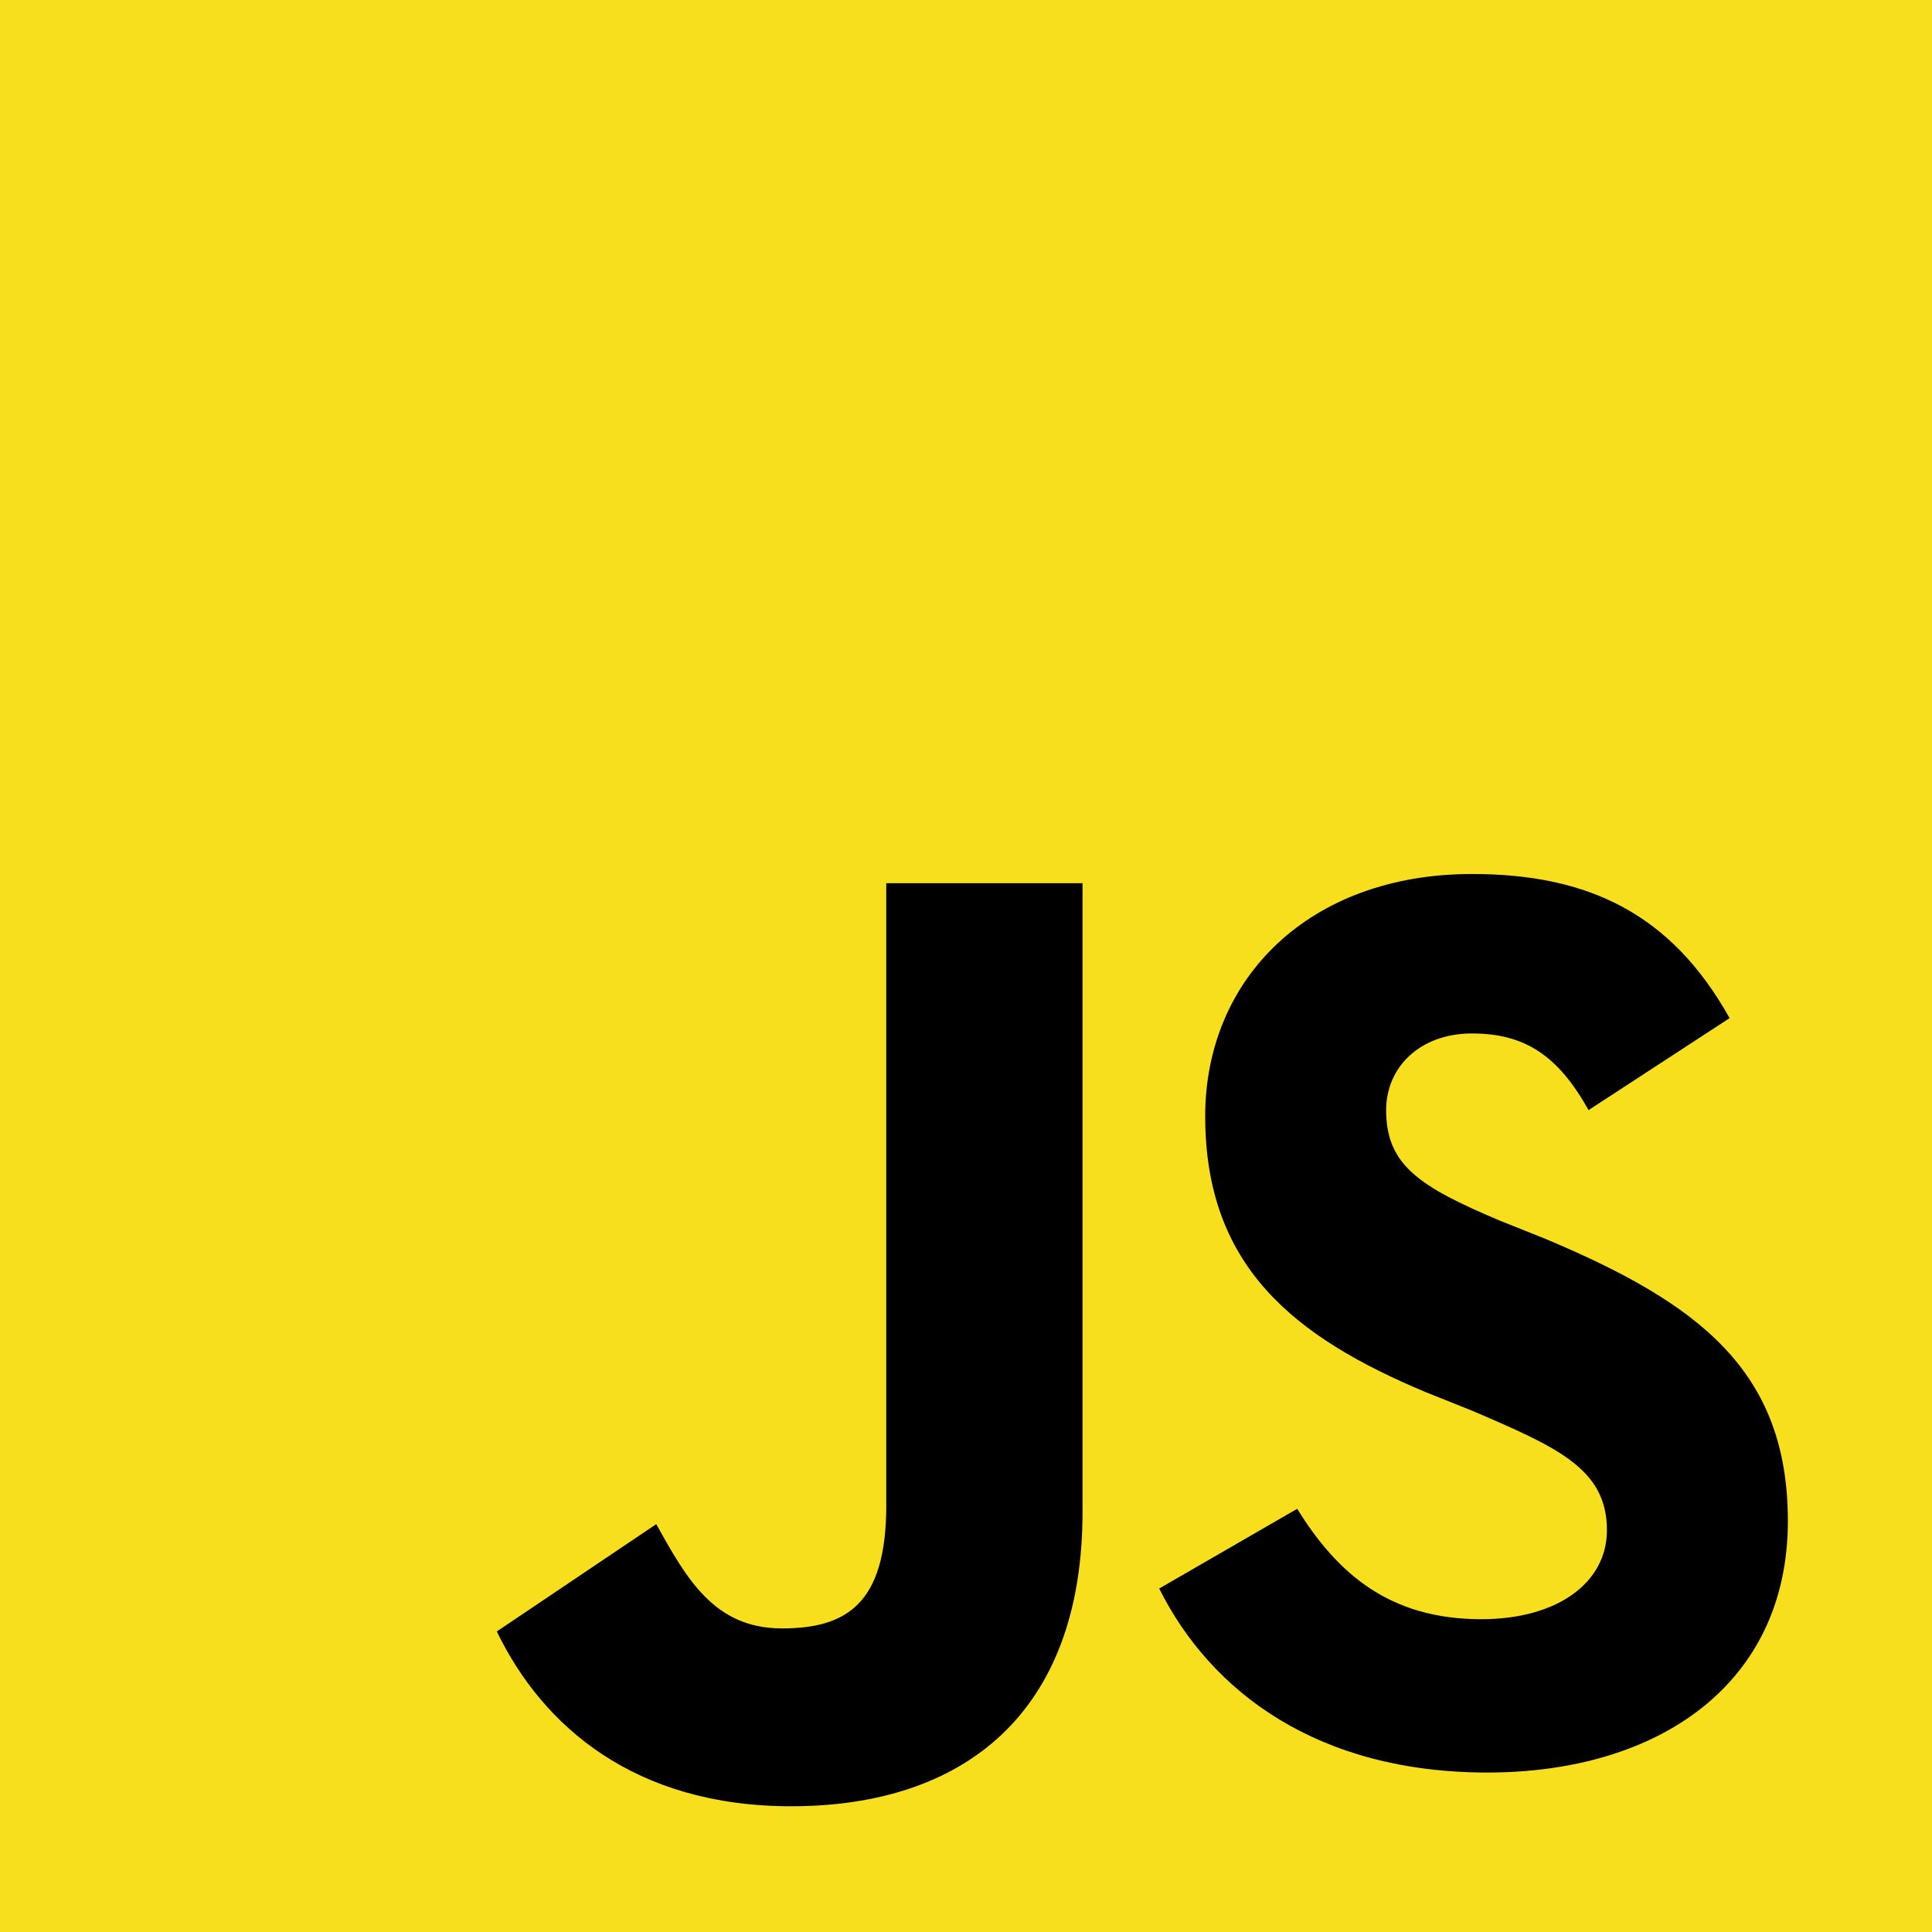
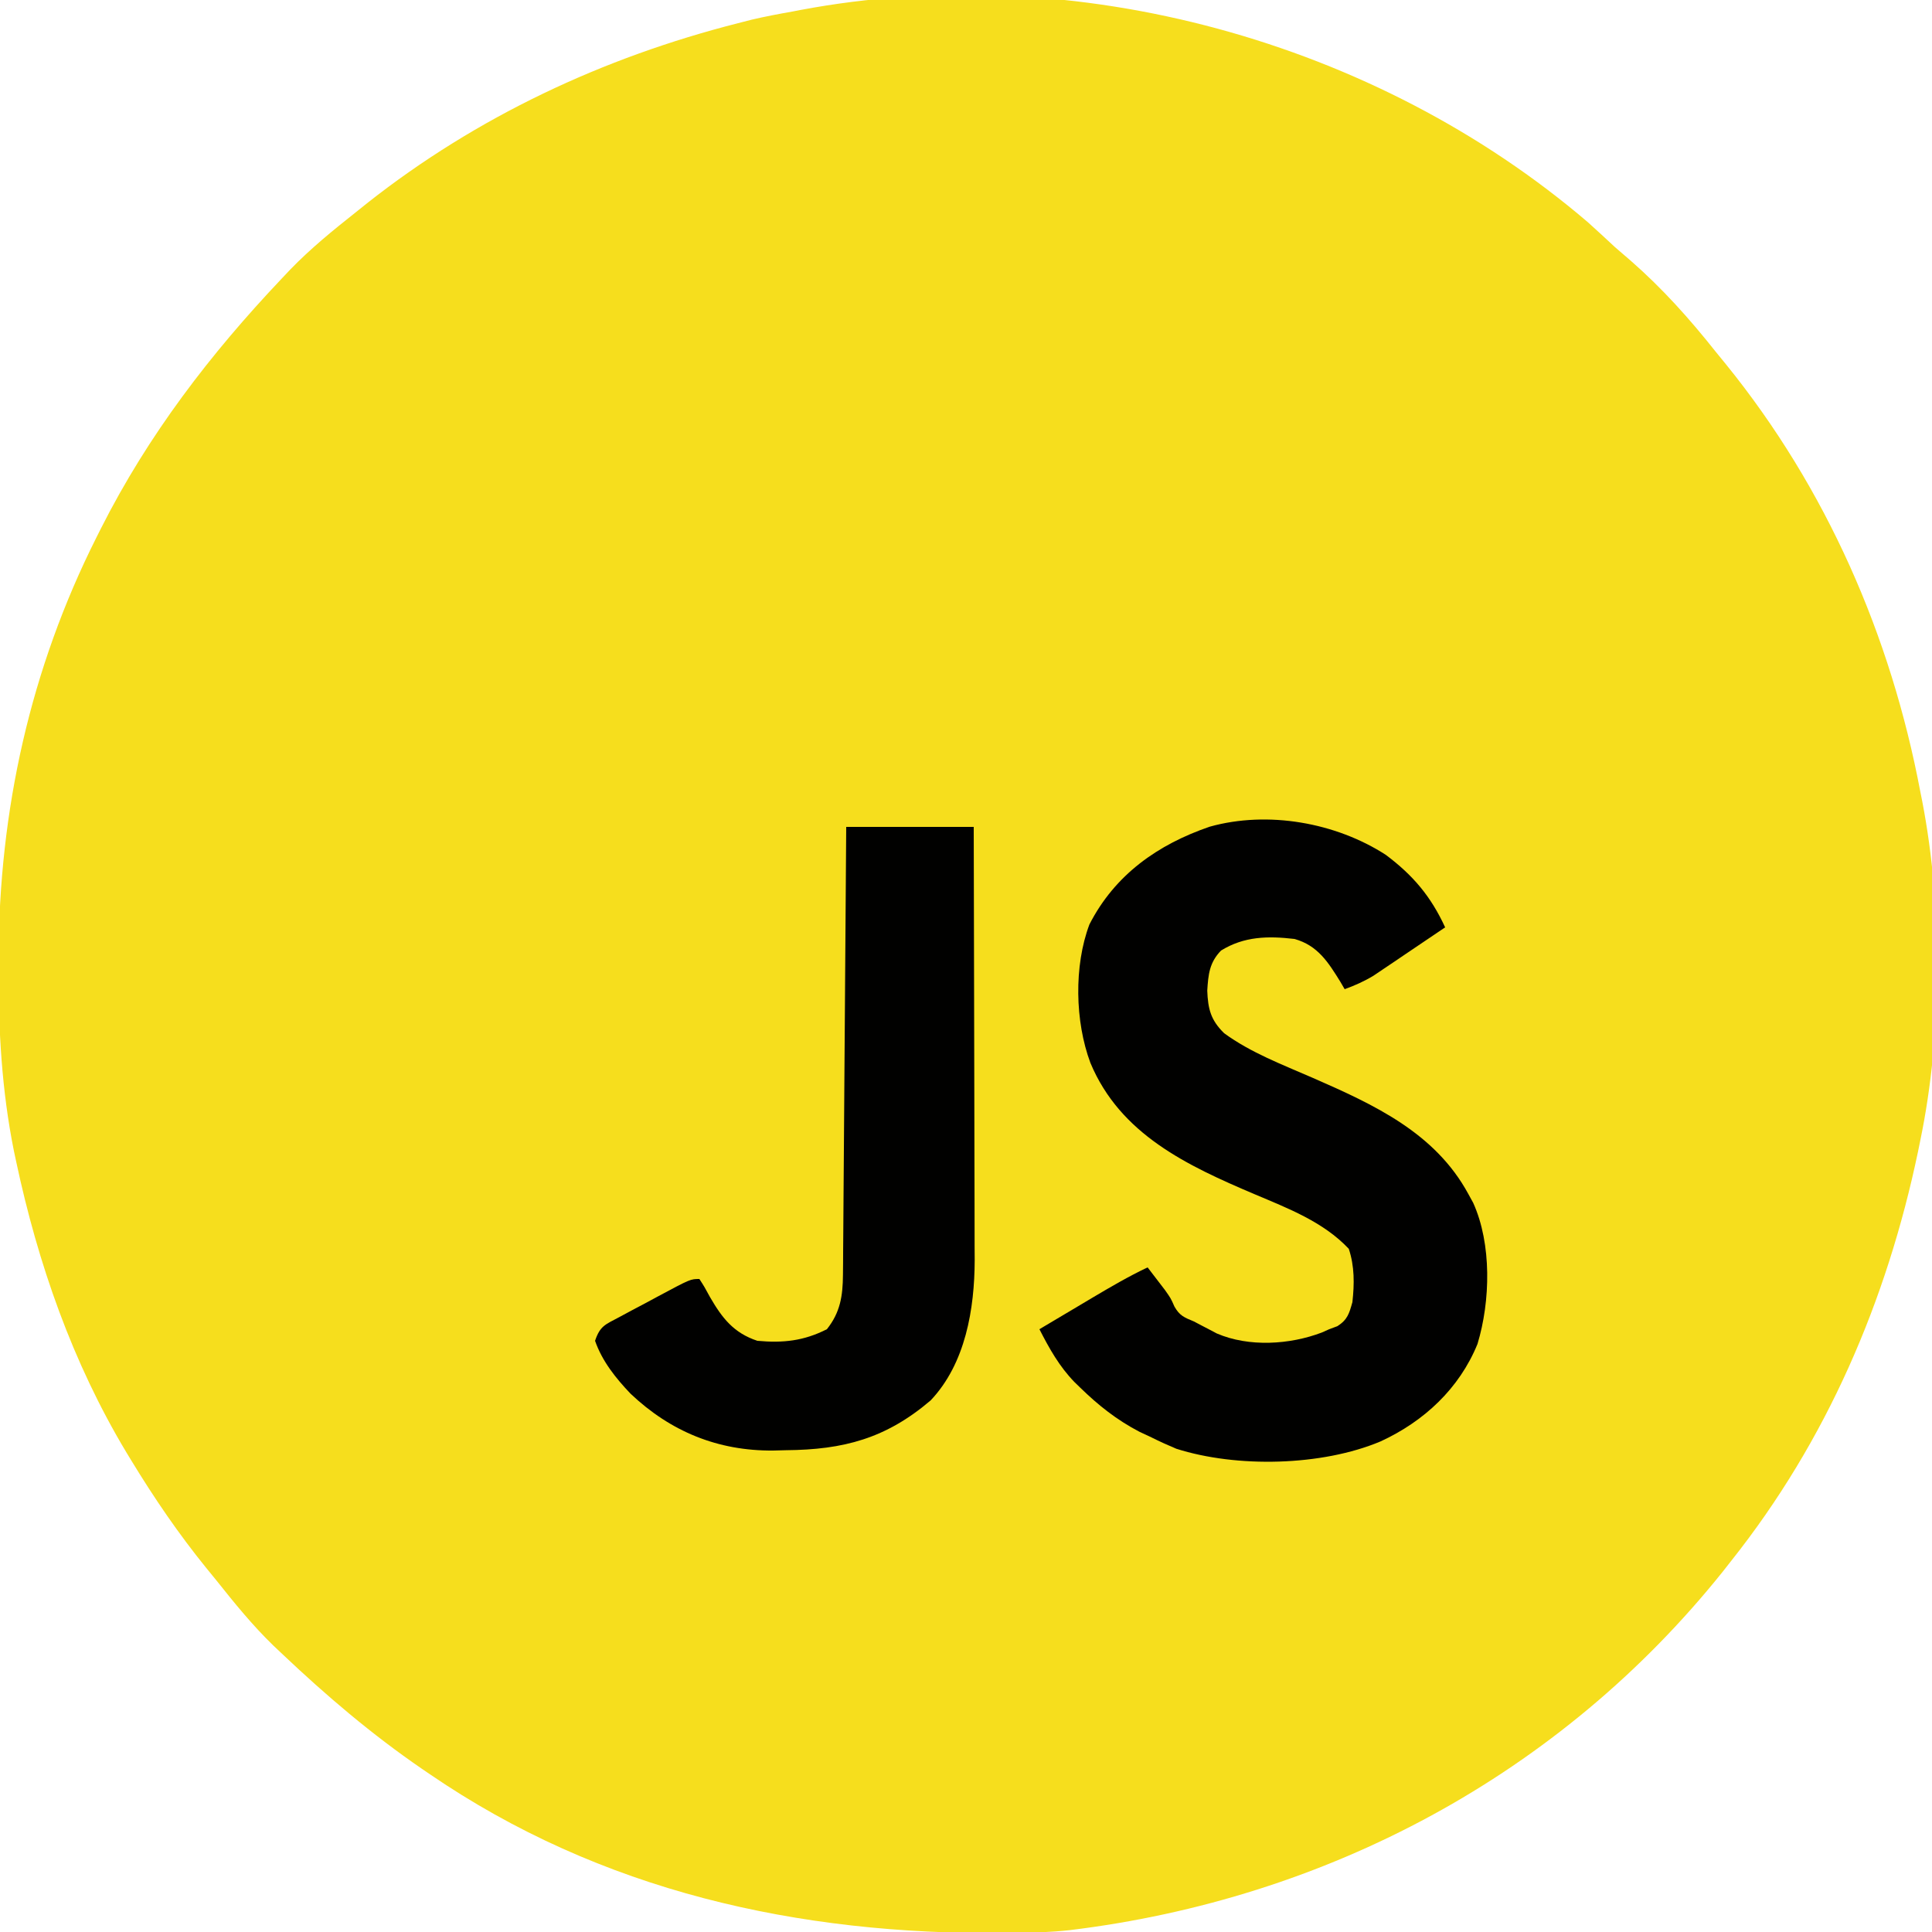
- <svg xmlns="http://www.w3.org/2000/svg" viewBox="0 0 630 630">
-   <rect width="630" height="630" fill="#f7df1e" />
-   <path d="M423 492c13 21 30 36 60 36 25 0 41-12 41-29 0-20-16-27-44-39l-15-6c-43-18-72-41-72-90 0-45 34-79 87-79 38 0 65 13 84 47l-46 30c-10-18-21-25-38-25-17 0-28 11-28 25 0 18 11 25 37 36l15 6c50 21 79 43 79 92 0 53-42 82-98 82-55 0-90-26-107-60Zm-209 5c10 18 19 34 41 34 21 0 34-8 34-40V288h64v205c0 66-39 96-95 96-51 0-81-26-96-57Z" />
+ <svg xmlns="http://www.w3.org/2000/svg" version="1.1" width="500" height="500">
+   <path d="M0 0 C2.381 2.138 4.725 4.311 7.066 6.492 C8.416 7.664 9.77 8.83 11.129 9.992 C19.305 17.15 26.324 24.987 33.066 33.492 C33.94 34.565 34.815 35.636 35.691 36.707 C61.722 68.803 78.413 106.965 86.066 147.492 C86.23 148.312 86.394 149.132 86.562 149.977 C91.857 177.493 91.742 210.058 86.066 237.492 C85.868 238.47 85.669 239.448 85.464 240.455 C77.351 279.229 61.797 315.376 37.066 346.492 C36.363 347.388 35.659 348.284 34.934 349.207 C-7.146 401.768 -67.483 433.935 -134.169 442.023 C-138.923 442.54 -143.639 442.686 -148.418 442.73 C-149.746 442.745 -149.746 442.745 -151.101 442.76 C-204.299 443.229 -255.405 432.028 -299.934 401.492 C-300.542 401.077 -301.151 400.662 -301.778 400.235 C-314.738 391.341 -326.538 381.296 -337.934 370.492 C-339.065 369.425 -339.065 369.425 -340.219 368.336 C-345.608 363.108 -350.266 357.363 -354.934 351.492 C-355.809 350.419 -356.685 349.346 -357.562 348.273 C-364.72 339.445 -371.029 330.2 -376.934 320.492 C-377.36 319.791 -377.787 319.091 -378.227 318.369 C-392.168 295.145 -401.115 269.533 -406.746 243.117 C-406.941 242.204 -407.136 241.291 -407.337 240.35 C-410.485 224.677 -411.344 209.189 -411.309 193.242 C-411.308 192.281 -411.307 191.32 -411.306 190.329 C-411.192 152.229 -403.098 115.615 -385.934 81.492 C-385.553 80.734 -385.172 79.975 -384.78 79.194 C-372.57 55.04 -356.527 34.104 -337.934 14.492 C-336.866 13.361 -336.866 13.361 -335.777 12.207 C-330.55 6.819 -324.817 2.143 -318.934 -2.508 C-317.945 -3.302 -316.956 -4.096 -315.938 -4.914 C-287.575 -27.293 -254.878 -42.622 -219.934 -51.508 C-218.741 -51.813 -217.549 -52.119 -216.32 -52.434 C-212.871 -53.239 -209.423 -53.895 -205.934 -54.508 C-204.885 -54.711 -204.885 -54.711 -203.814 -54.918 C-132.599 -68.328 -54.866 -46.903 0 0 Z " fill="#F6DE1D" transform="translate(410.9336,57.50781)" />
+   <path d="M0 0 C7.084 5.307 11.68 10.777 15.352 18.762 C11.961 21.061 8.563 23.35 5.164 25.637 C4.204 26.288 3.245 26.939 2.256 27.609 C1.325 28.235 0.393 28.86 -0.566 29.504 C-1.42 30.08 -2.274 30.656 -3.153 31.25 C-5.593 32.728 -7.973 33.786 -10.648 34.762 C-11.176 33.857 -11.176 33.857 -11.715 32.934 C-14.885 27.802 -17.616 23.431 -23.648 21.762 C-30.518 20.957 -36.687 21.083 -42.648 24.762 C-45.666 27.877 -45.947 30.948 -46.211 35.137 C-46.025 39.933 -45.294 42.778 -41.844 46.156 C-34.946 51.201 -26.739 54.294 -18.948 57.694 C-3.1 64.624 12.746 71.884 21.352 87.762 C21.765 88.513 22.179 89.265 22.605 90.039 C27.441 100.705 27.082 115.492 23.727 126.574 C19.026 138.122 9.864 146.636 -1.367 151.801 C-16.57 158.205 -38.595 158.666 -54.211 153.699 C-56.387 152.79 -58.538 151.814 -60.648 150.762 C-62.199 150.035 -62.199 150.035 -63.781 149.293 C-69.622 146.245 -74.4 142.461 -79.086 137.887 C-79.57 137.417 -80.055 136.948 -80.553 136.465 C-84.505 132.397 -87.074 127.788 -89.648 122.762 C-86.109 120.654 -82.566 118.551 -79.023 116.449 C-78.024 115.854 -77.025 115.259 -75.996 114.646 C-71.283 111.853 -66.604 109.104 -61.648 106.762 C-60.686 108.009 -59.729 109.259 -58.773 110.512 C-57.973 111.556 -57.973 111.556 -57.156 112.621 C-55.648 114.762 -55.648 114.762 -54.703 116.902 C-53.356 119.277 -52.141 119.729 -49.648 120.762 C-49 121.103 -48.352 121.445 -47.684 121.797 C-46.707 122.305 -46.707 122.305 -45.711 122.824 C-45.063 123.166 -44.414 123.507 -43.746 123.859 C-35.42 127.441 -24.872 126.776 -16.551 123.613 C-15.923 123.332 -15.295 123.051 -14.648 122.762 C-13.948 122.501 -13.249 122.241 -12.527 121.973 C-9.903 120.282 -9.489 118.733 -8.648 115.762 C-8.127 111.046 -8.079 106.471 -9.586 101.949 C-16.168 94.968 -25.296 91.494 -33.961 87.824 C-51.443 80.405 -68.749 72.314 -76.456 53.825 C-80.453 43.122 -80.743 28.742 -76.711 18.012 C-70.104 5.095 -58.971 -2.701 -45.57 -7.293 C-30.53 -11.496 -12.93 -8.36 0 0 Z " fill="#010100" transform="translate(358.6484,221.2383)" />
+   <path d="M0 0 C10.89 0 21.78 0 33 0 C33.045 15.604 33.082 31.207 33.104 46.811 C33.114 54.057 33.128 61.303 33.151 68.549 C33.171 74.868 33.184 81.187 33.188 87.506 C33.191 90.849 33.198 94.191 33.211 97.534 C33.226 101.275 33.228 105.016 33.227 108.757 C33.234 109.853 33.241 110.948 33.249 112.077 C33.215 124.71 30.896 138.864 21.863 148.41 C10.275 158.298 -0.7 161.187 -15.562 161.312 C-16.679 161.342 -17.796 161.371 -18.947 161.4 C-33.221 161.508 -45.457 156.496 -55.812 146.688 C-59.647 142.662 -63.146 138.307 -65 133 C-63.696 129.087 -62.308 128.784 -58.723 126.863 C-57.117 125.998 -57.117 125.998 -55.479 125.115 C-54.351 124.52 -53.224 123.925 -52.062 123.312 C-50.939 122.706 -49.816 122.099 -48.658 121.475 C-40.288 117 -40.288 117 -38 117 C-36.703 119.012 -36.703 119.012 -35.25 121.688 C-32.102 127.121 -29.148 130.951 -23 133 C-16.35 133.614 -10.972 133.038 -5 130 C-1.531 125.636 -0.881 121.376 -0.842 115.925 C-0.832 114.902 -0.822 113.878 -0.812 112.824 C-0.806 111.706 -0.801 110.589 -0.795 109.438 C-0.785 108.258 -0.775 107.077 -0.765 105.86 C-0.739 102.627 -0.717 99.394 -0.697 96.161 C-0.675 92.78 -0.647 89.4 -0.621 86.019 C-0.571 79.62 -0.526 73.22 -0.483 66.821 C-0.433 59.534 -0.378 52.248 -0.323 44.961 C-0.209 29.974 -0.103 14.987 0 0 Z " fill="#010100" transform="translate(219,214)" />
</svg>
